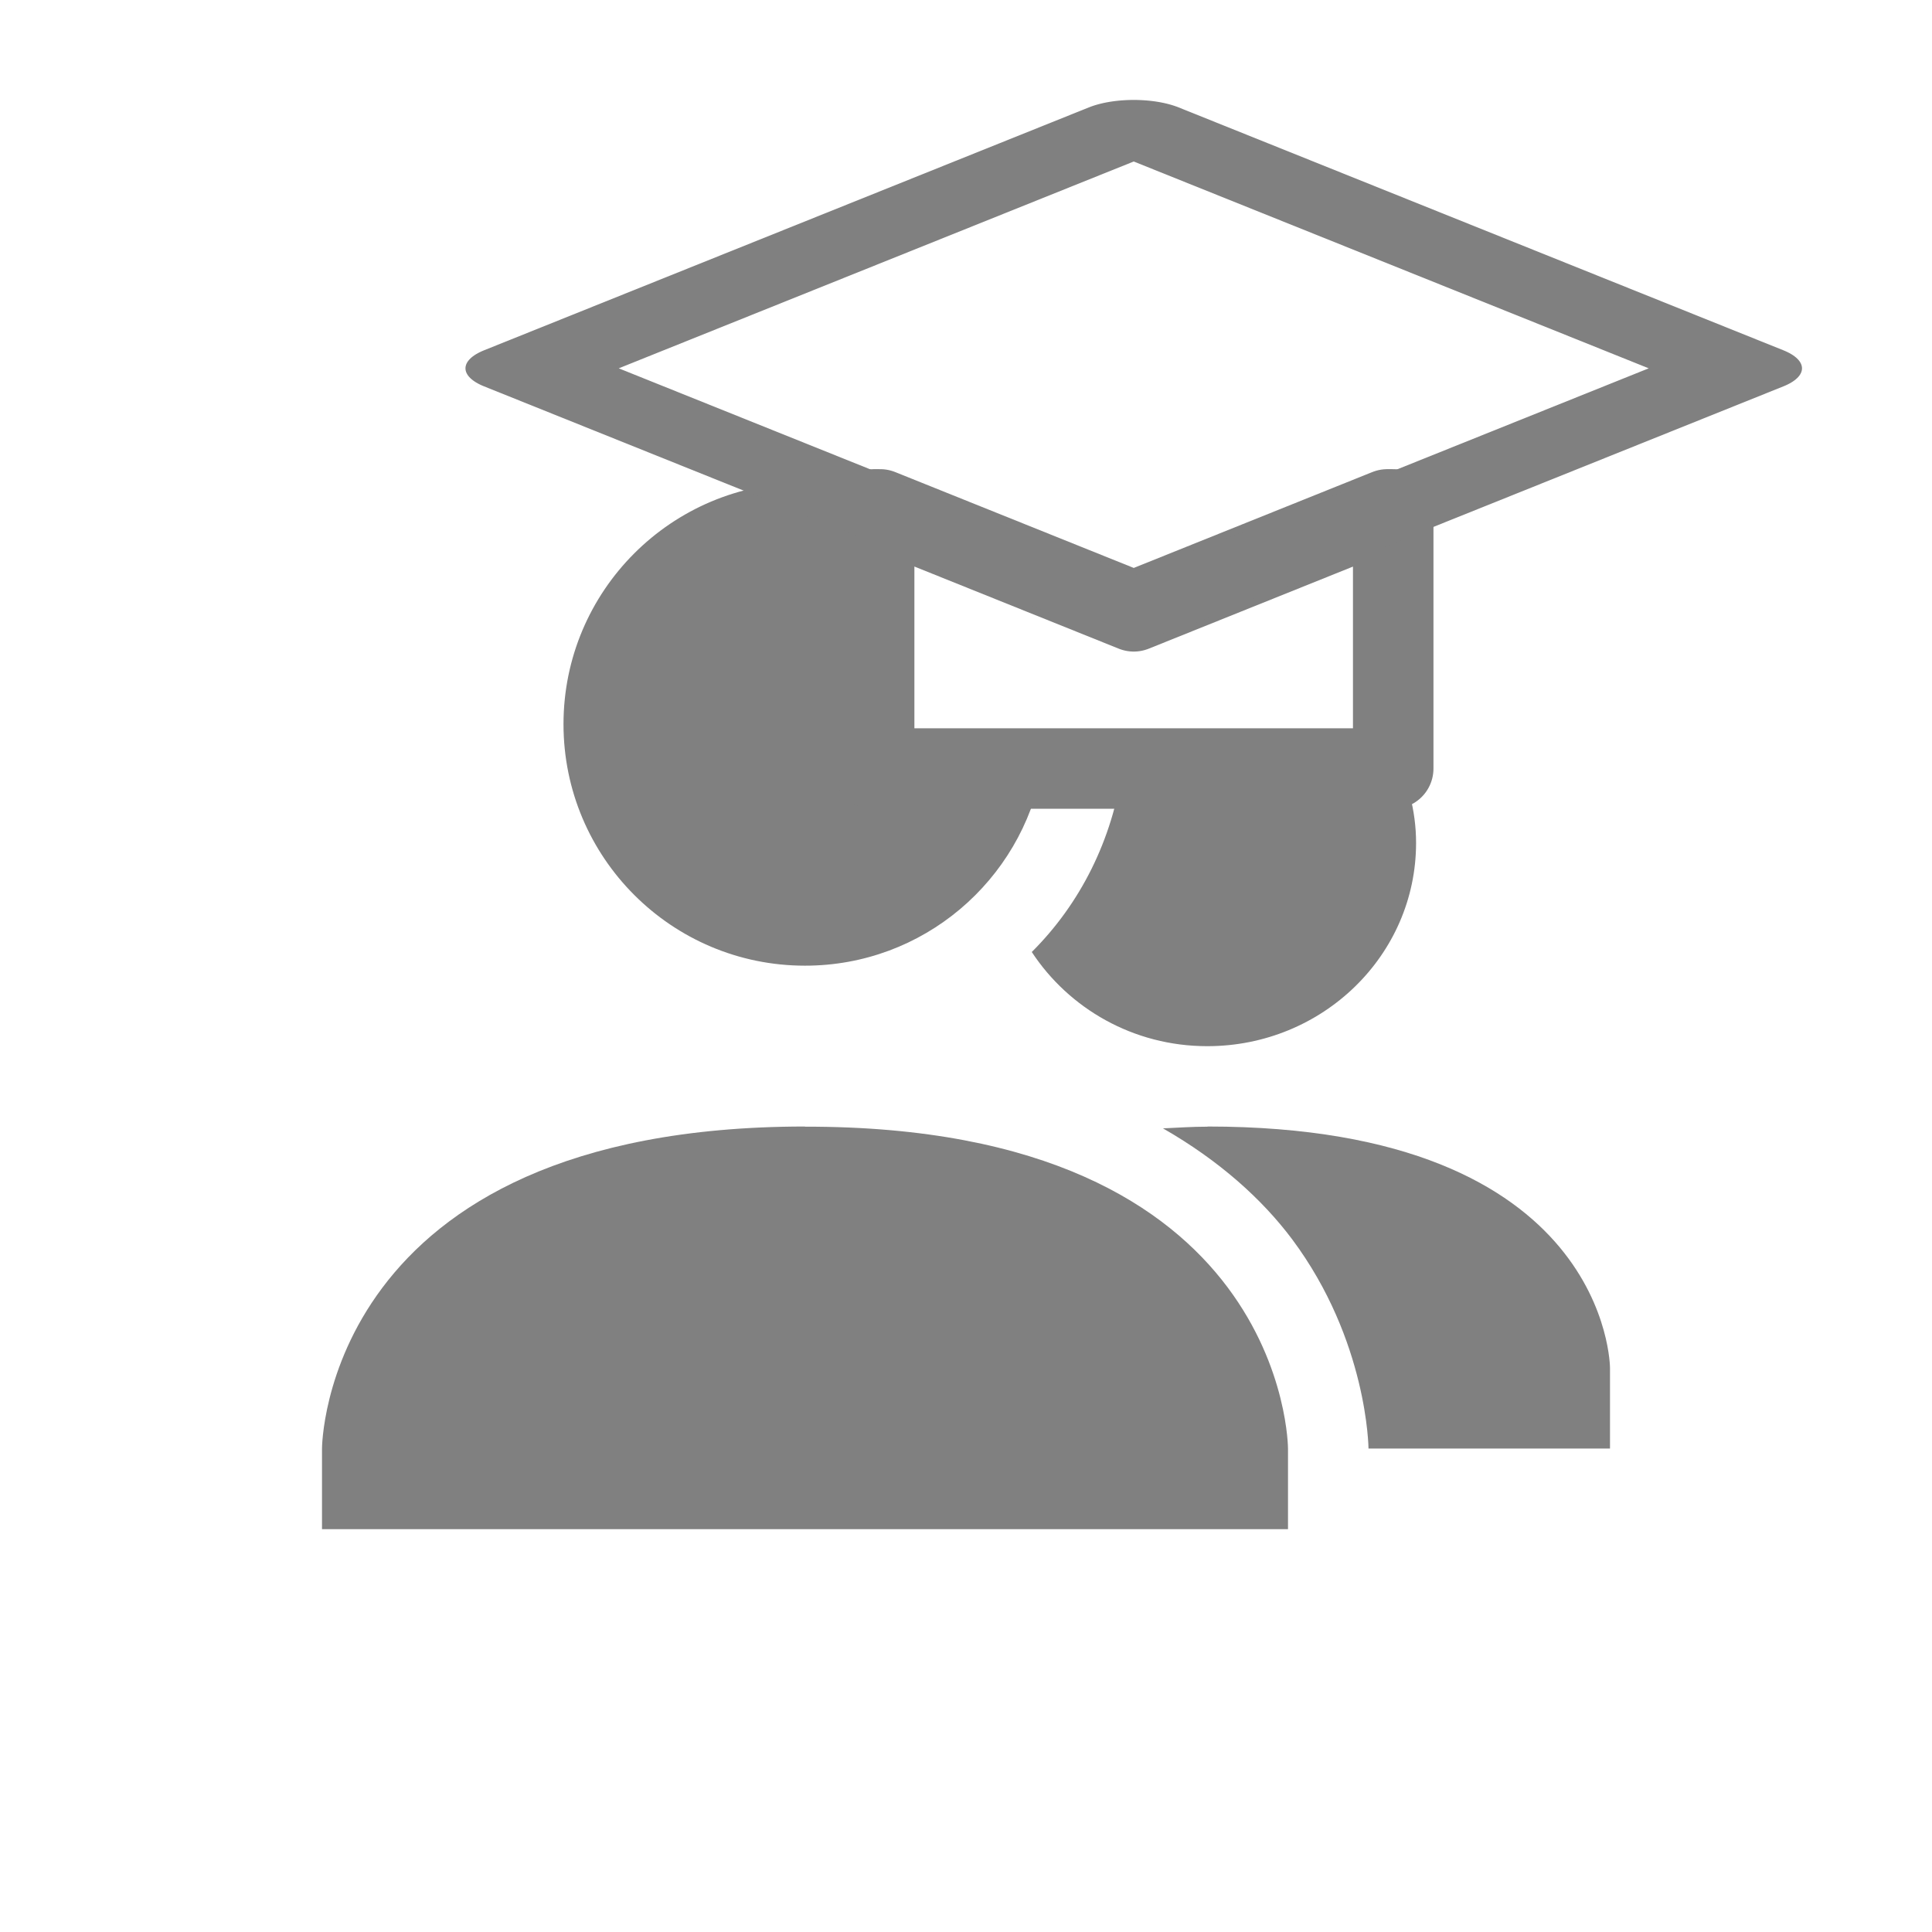
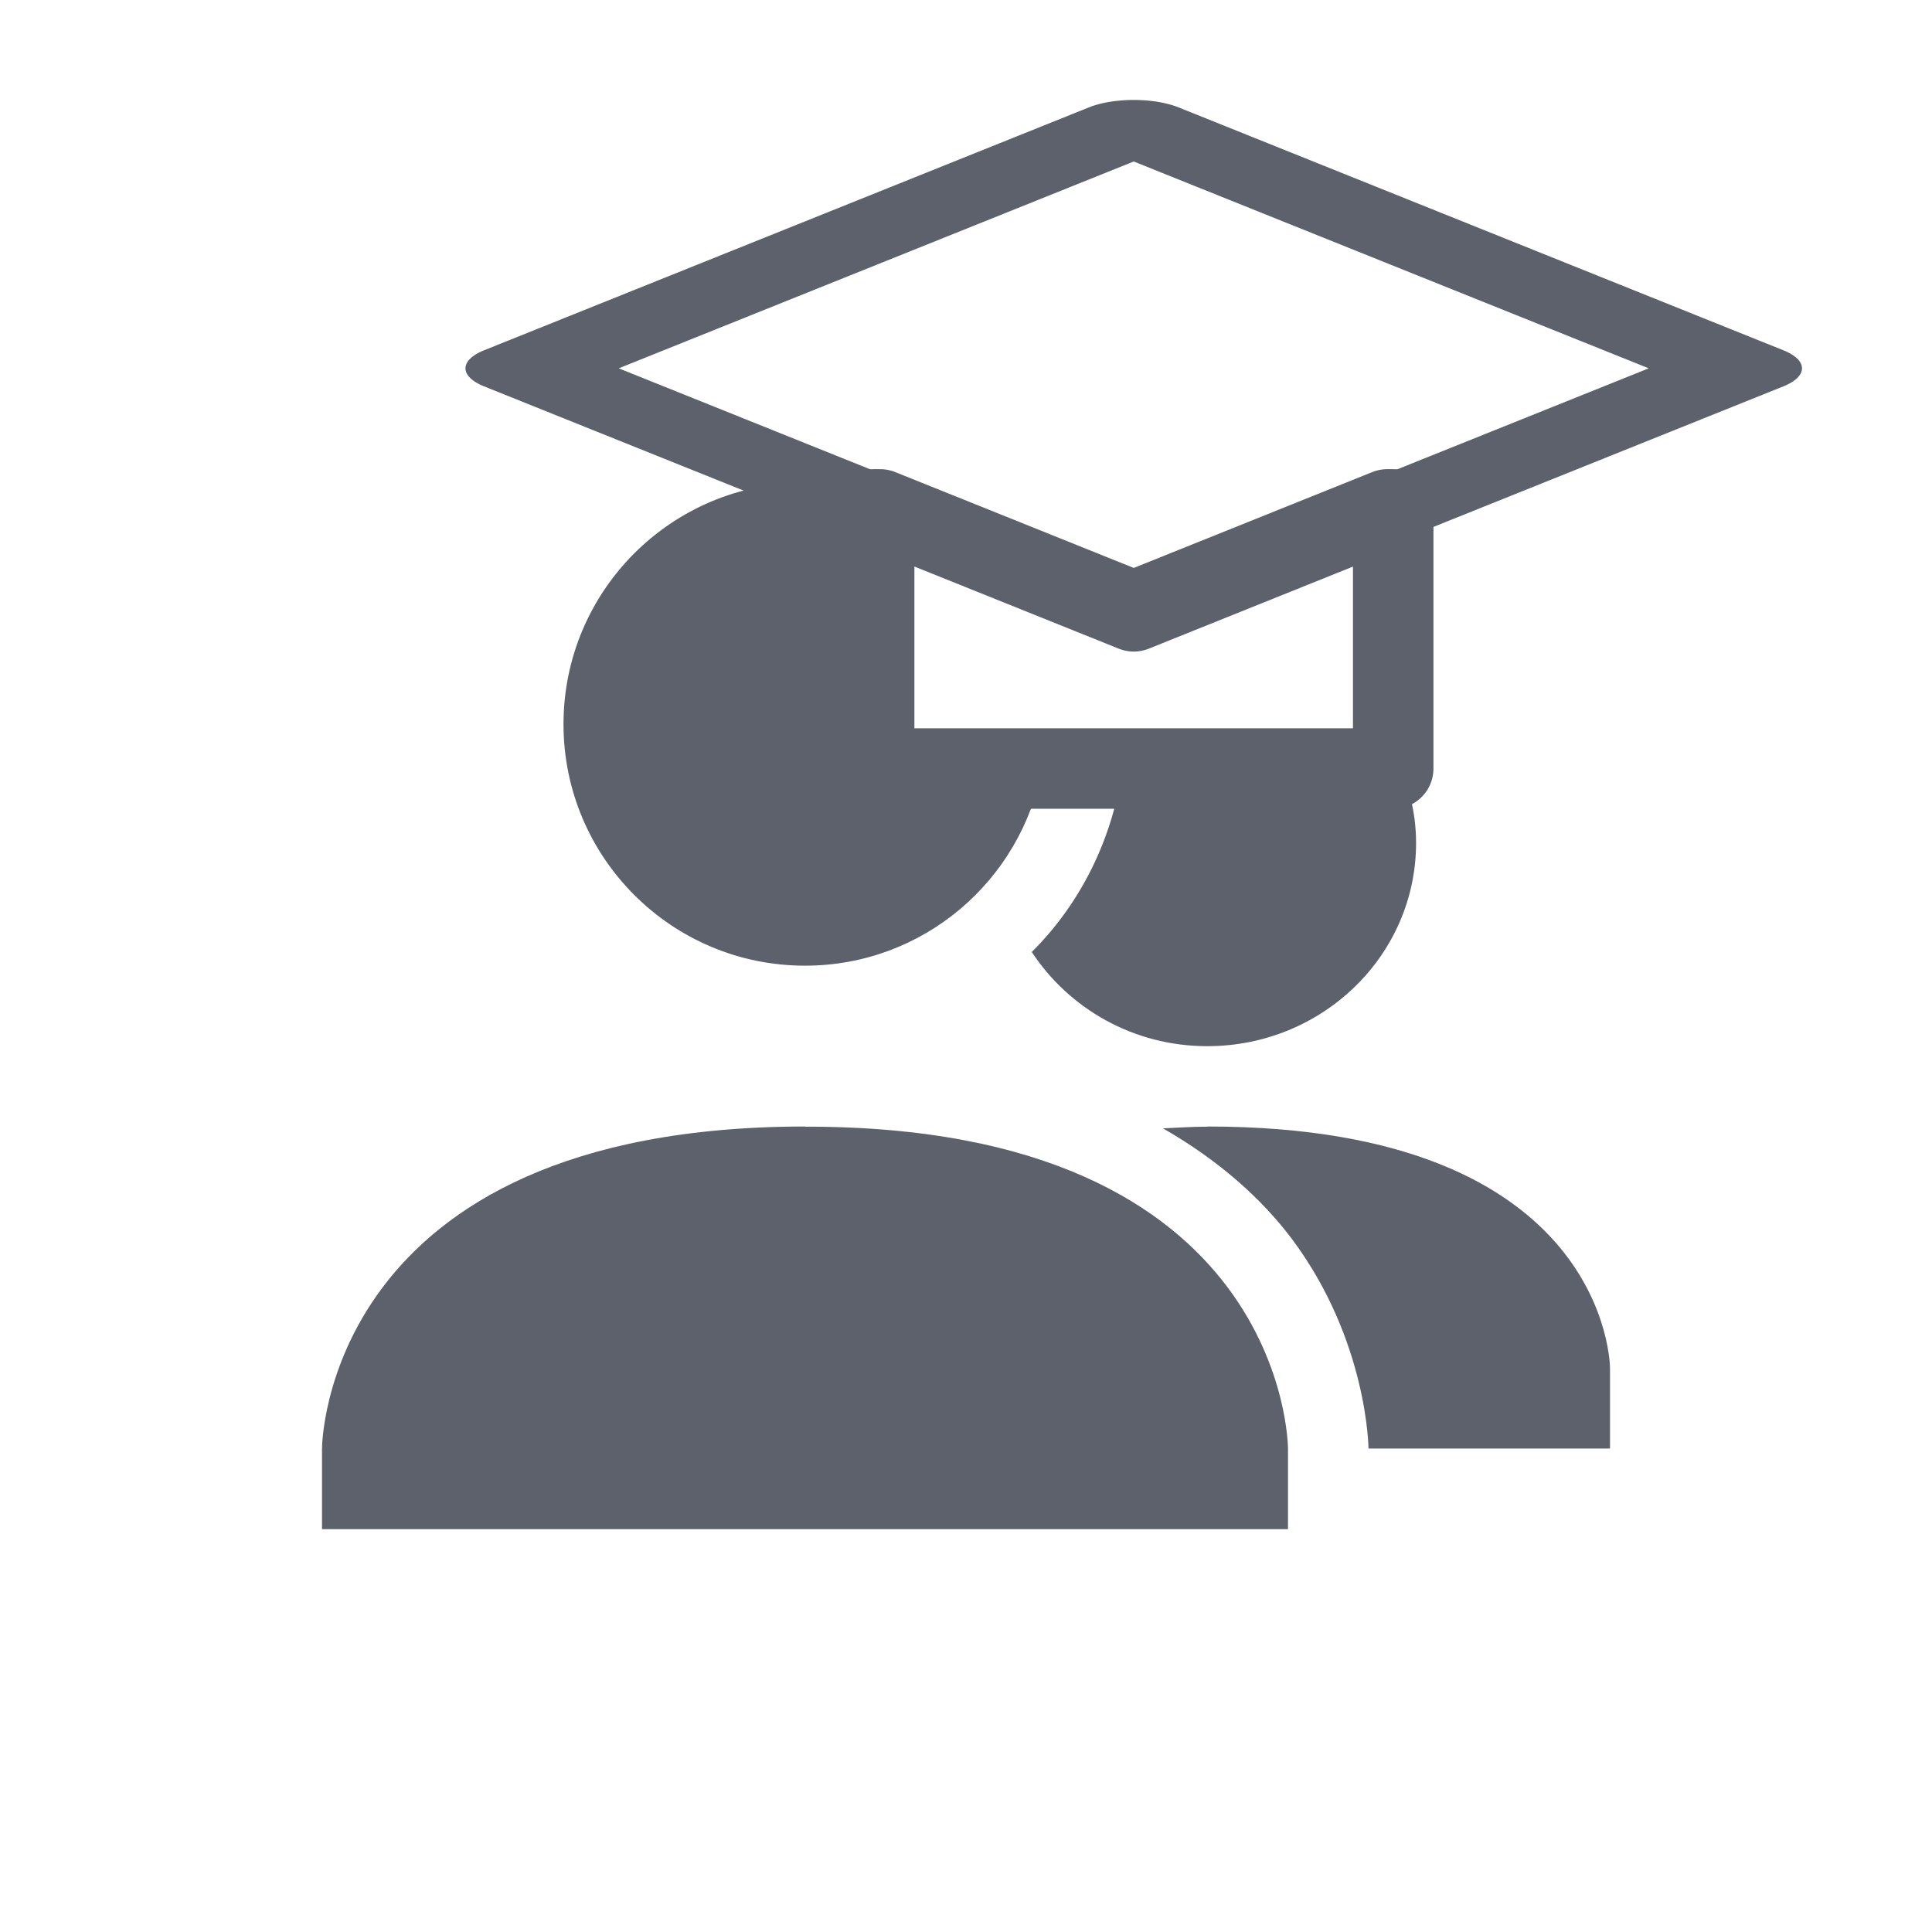
<svg xmlns="http://www.w3.org/2000/svg" id="svg7384" style="enable-background:new" height="24" width="24" version="1.1">
  <defs id="defs7386">
    <filter id="filter7554" style="color-interpolation-filters:sRGB">
      <feBlend id="feBlend7556" in2="BackgroundImage" mode="darken" />
    </filter>
    <linearGradient id="linearGradient4562">
      <stop offset="0" style="stop-color:#ffffff" id="stop4564" />
      <stop offset="1" style="stop-color:#d6d6d2" id="stop4566" />
    </linearGradient>
    <linearGradient id="linearGradient3824">
      <stop offset="0" style="stop-color:#ffffff" id="stop3826" />
      <stop offset="1" style="stop-color:#c9c9c9" id="stop3828" />
    </linearGradient>
  </defs>
-   <path style="color:#000000;text-indent:0;text-decoration:none;text-decoration-line:none;text-transform:none;enable-background:accumulate;fill:#808080;fill-opacity:1" d="m 17.307,9.344 v 0.203 h -3.363 c -0.125,0.881 -0.522,1.678 -1.127,2.279 0.46,0.7 1.26,1.17 2.18,1.17 1.433,0 2.594,-1.13 2.594,-2.525 0,-0.407 -0.108,-0.786 -0.283,-1.127 z M 15,13.994 v 0.002 c -0.196,0 -0.372,0.013 -0.553,0.021 0.698,0.4 1.229,0.877 1.604,1.377 0.94,1.26 0.949,2.6 0.949,2.6 h 3 v -1 c 0,0 0,-3 -5,-3 z" id="path6174-9" />
-   <path style="color:#000000;text-indent:0;text-decoration:none;text-decoration-line:none;text-transform:none;enable-background:accumulate;fill:#808080;fill-opacity:1" d="m 10,5.996 c -1.657,0 -3,1.343 -3,3 0,1.657 1.343,3 3,3 1.469,0 2.686,-1.056 2.945,-2.449 h -2.086 v -3.219 h 0.074 l 1.021,0.41 C 11.429,6.282 10.751,5.996 10,5.996 Z m 0,7.998 c -6,0.003 -6,4.002 -6,4.002 v 1 h 12 v -1 c 0,0 0,-4.01 -6,-4 z" id="path6174-8-0" />
-   <path style="opacity:1;fill:none;fill-opacity:1;stroke:#808080;stroke-width:1;stroke-linecap:butt;stroke-linejoin:round;stroke-miterlimit:4;stroke-dasharray:none;stroke-dashoffset:0;stroke-opacity:1" d="M 10.859 6.328 L 10.859 9.547 L 17.307 9.547 L 17.307 6.328 L 17.234 6.328 L 14.084 7.594 L 10.934 6.328 L 10.859 6.328 z " id="rect938" />
-   <rect style="opacity:1;fill:none;fill-opacity:1;stroke:#808080;stroke-width:1.202;stroke-linecap:butt;stroke-linejoin:round;stroke-miterlimit:4;stroke-dasharray:none;stroke-dashoffset:0;stroke-opacity:1" id="rect936" width="8.096" height="8.096" x="9.679" y="-5.498" transform="matrix(0.9279586,0.3726834,-0.9279586,0.3726834,0,0)" />
+   <path style="color:#000000;text-indent:0;text-decoration:none;text-decoration-line:none;text-transform:none;enable-background:accumulate;fill:#5c616c;fill-opacity:1" d="m 17.307,9.344 v 0.203 h -3.363 c -0.125,0.881 -0.522,1.678 -1.127,2.279 0.46,0.7 1.26,1.17 2.18,1.17 1.433,0 2.594,-1.13 2.594,-2.525 0,-0.407 -0.108,-0.786 -0.283,-1.127 z M 15,13.994 v 0.002 c -0.196,0 -0.372,0.013 -0.553,0.021 0.698,0.4 1.229,0.877 1.604,1.377 0.94,1.26 0.949,2.6 0.949,2.6 h 3 v -1 c 0,0 0,-3 -5,-3 z" id="path6174-9" />
+   <path style="color:#000000;text-indent:0;text-decoration:none;text-decoration-line:none;text-transform:none;enable-background:accumulate;fill:#5c616c;fill-opacity:1" d="m 10,5.996 c -1.657,0 -3,1.343 -3,3 0,1.657 1.343,3 3,3 1.469,0 2.686,-1.056 2.945,-2.449 h -2.086 v -3.219 h 0.074 l 1.021,0.41 C 11.429,6.282 10.751,5.996 10,5.996 Z m 0,7.998 c -6,0.003 -6,4.002 -6,4.002 v 1 h 12 v -1 c 0,0 0,-4.01 -6,-4 z" id="path6174-8-0" />
+   <path style="opacity:1;fill:none;fill-opacity:1;stroke:#5c616c;stroke-width:1;stroke-linecap:butt;stroke-linejoin:round;stroke-miterlimit:4;stroke-dasharray:none;stroke-dashoffset:0;stroke-opacity:1" d="M 10.859 6.328 L 10.859 9.547 L 17.307 9.547 L 17.307 6.328 L 17.234 6.328 L 14.084 7.594 L 10.934 6.328 L 10.859 6.328 z " id="rect938" />
+   <rect style="opacity:1;fill:none;fill-opacity:1;stroke:#5c616c;stroke-width:1.202;stroke-linecap:butt;stroke-linejoin:round;stroke-miterlimit:4;stroke-dasharray:none;stroke-dashoffset:0;stroke-opacity:1" id="rect936" width="8.096" height="8.096" x="9.679" y="-5.498" transform="matrix(0.9279586,0.3726834,-0.9279586,0.3726834,0,0)" />
</svg>
